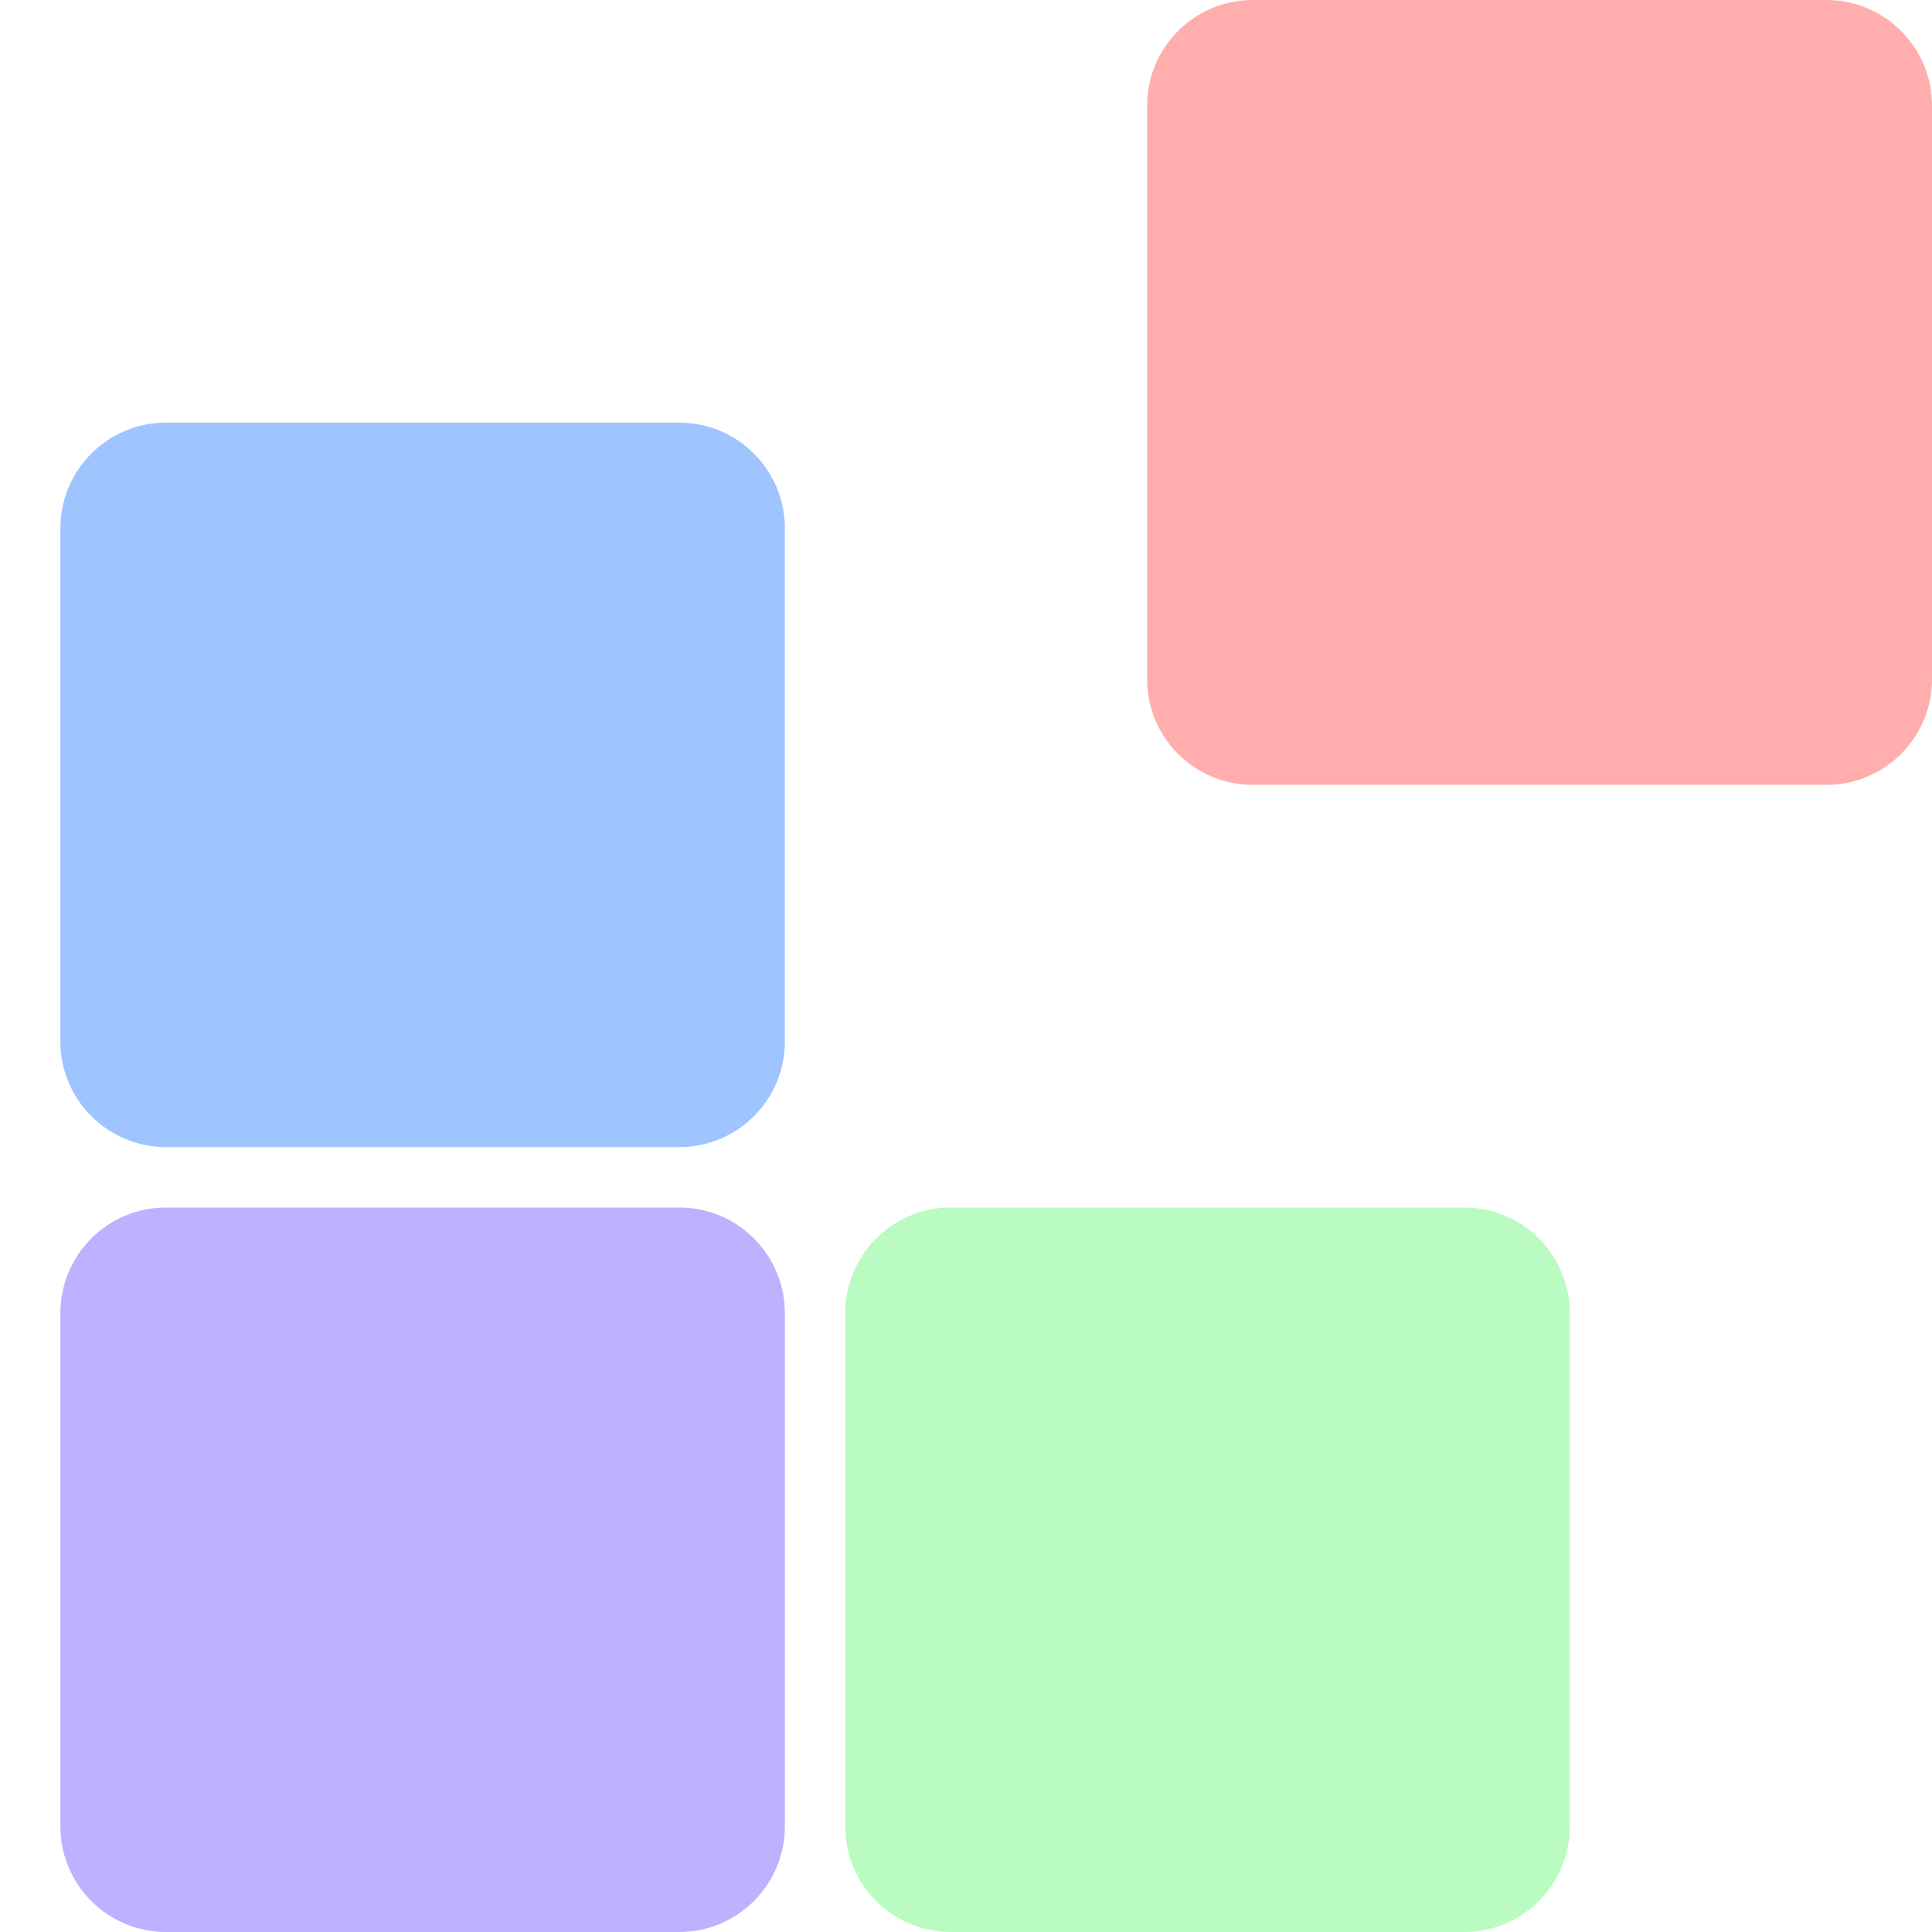
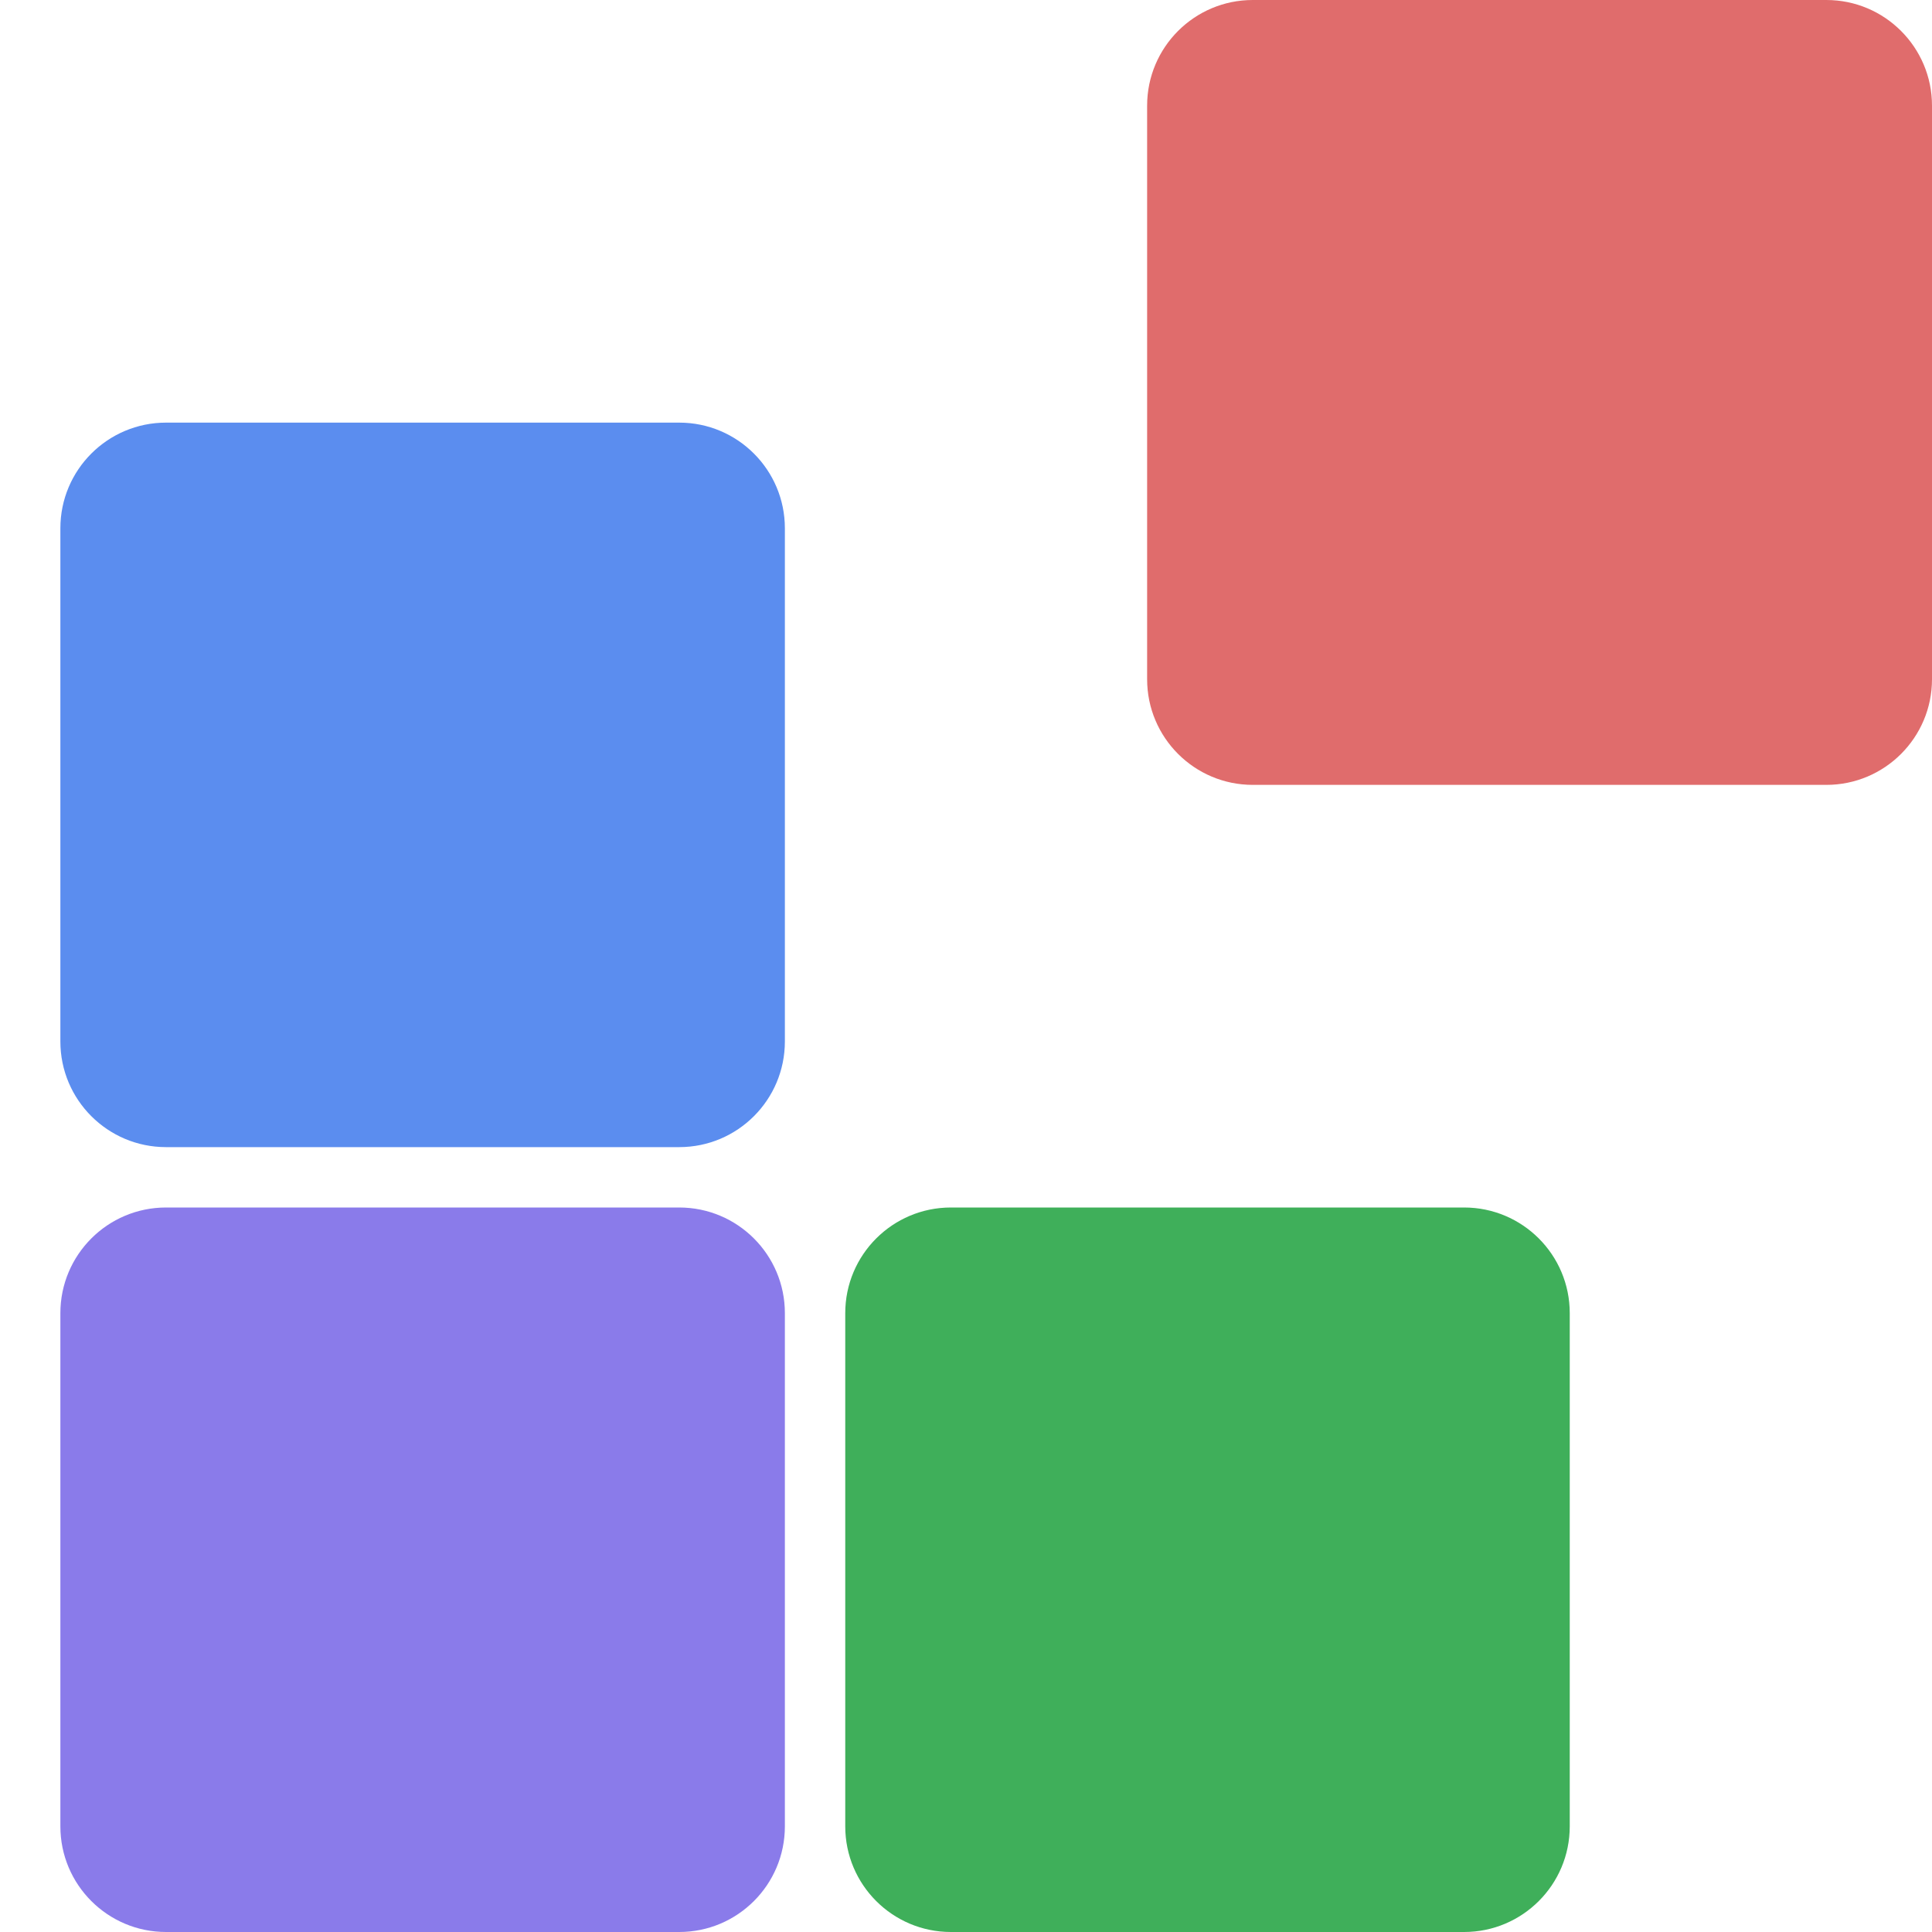
<svg xmlns="http://www.w3.org/2000/svg" width="32" height="32" viewBox="0 0 512 512">
-   <rect x="16" y="112" width="192" height="192" rx="28" fill="#A0C4FF" />
-   <rect x="16" y="320" width="192" height="192" rx="28" fill="#BDB2FF" />
-   <rect x="224" y="320" width="192" height="192" rx="28" fill="#B9FBC0" />
-   <rect x="304" y="0" width="208" height="208" rx="28" fill="#FFADAD" />
+   <rect x="16" y="112" width="192" height="192" rx="28" fill="#5B8DEF" />
+   <rect x="16" y="320" width="192" height="192" rx="28" fill="#8A7BEA" />
+   <rect x="224" y="320" width="192" height="192" rx="28" fill="#3FAF5A" />
+   <rect x="304" y="0" width="208" height="208" rx="28" fill="#E06C6C" />
</svg>
